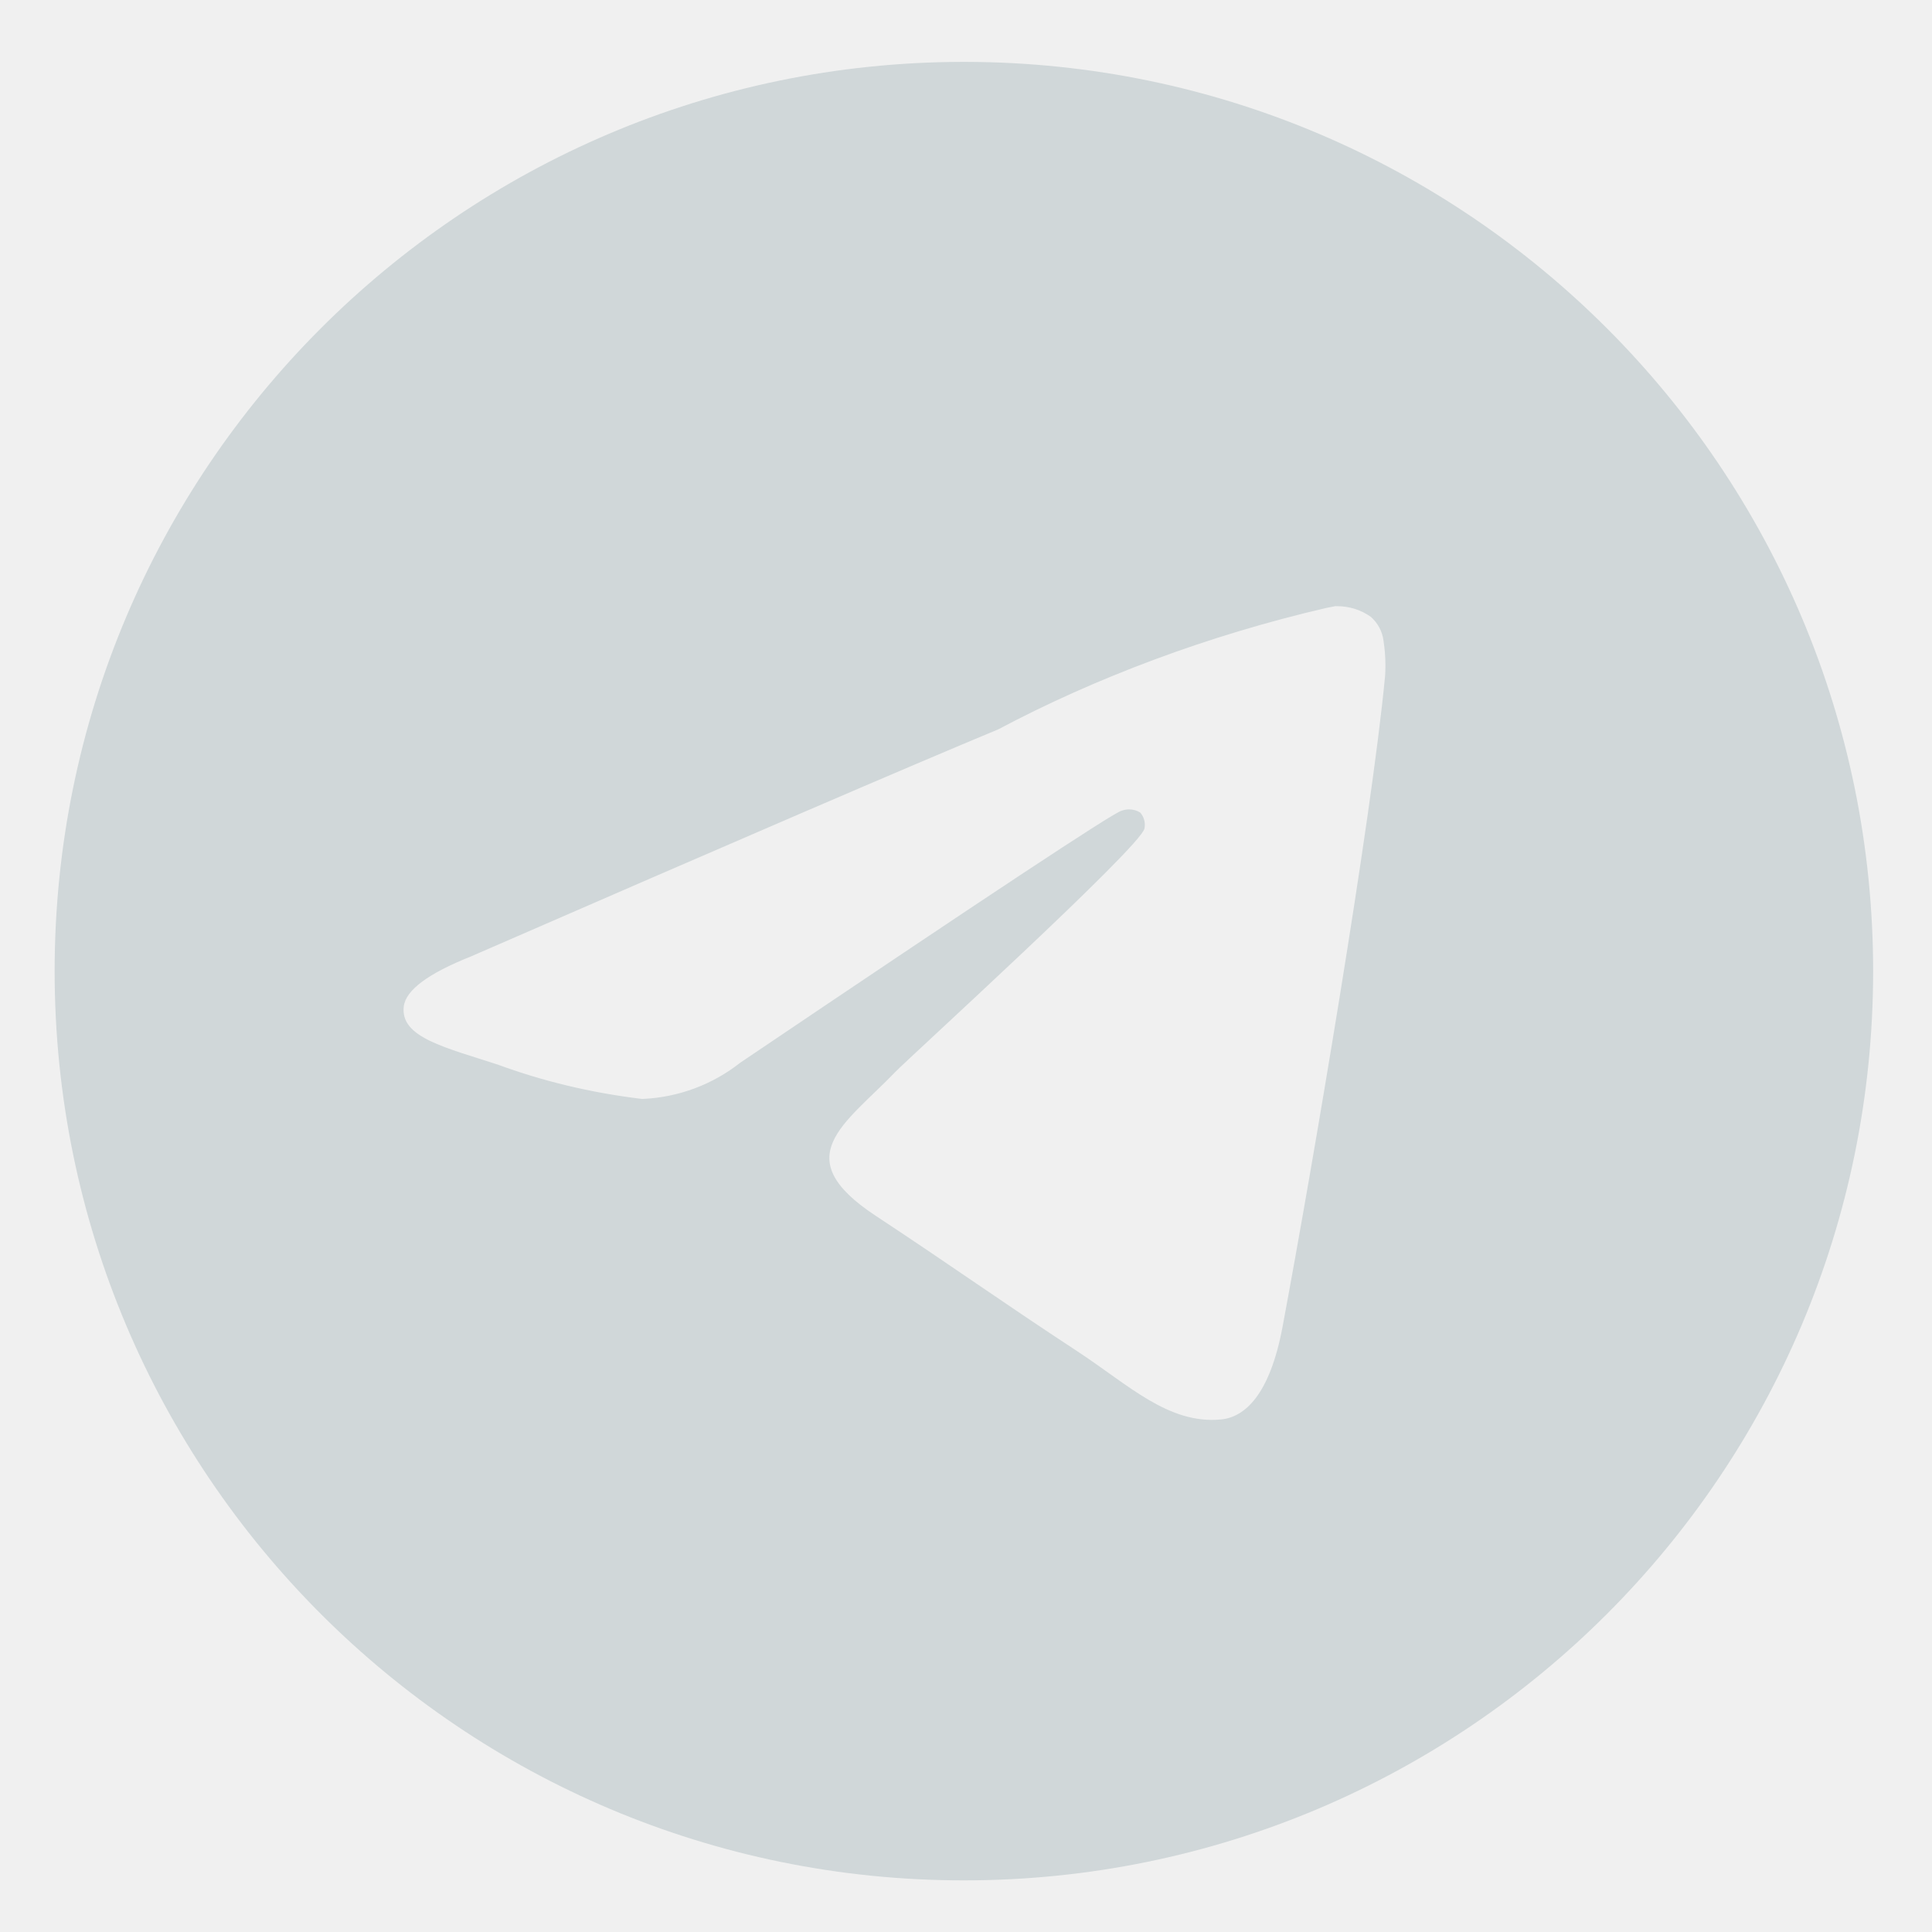
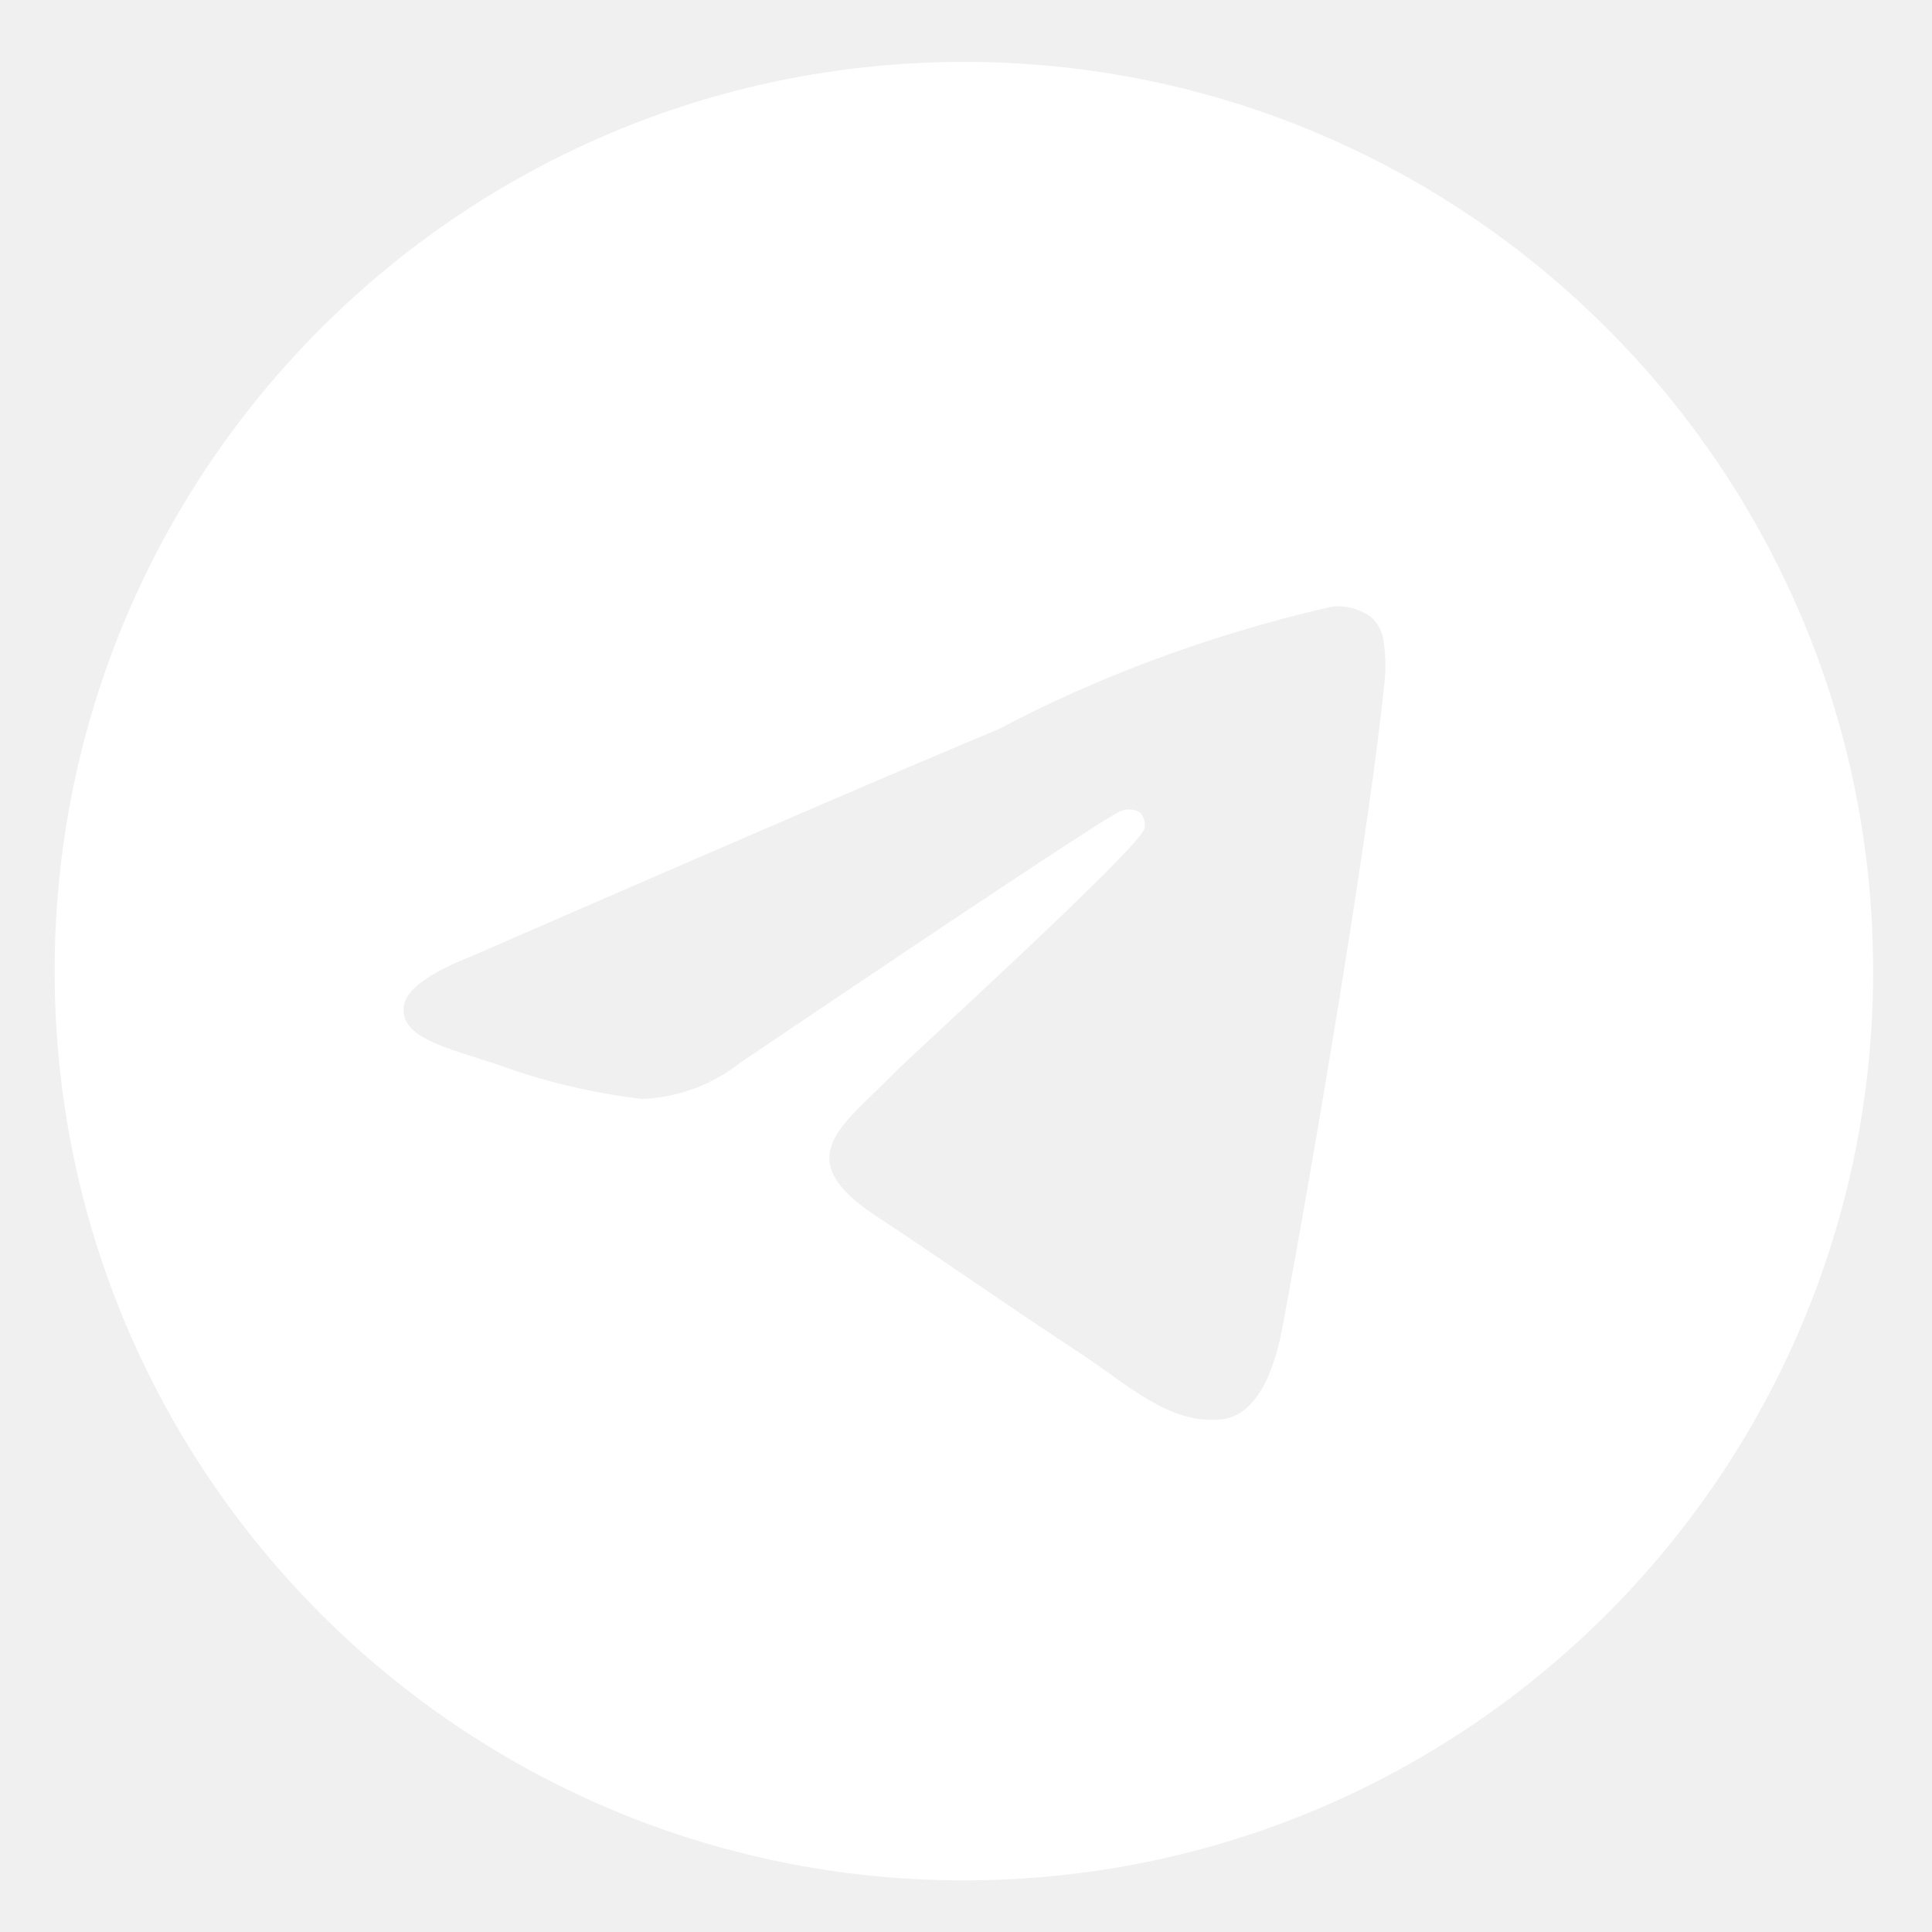
- <svg xmlns="http://www.w3.org/2000/svg" fill="#D0D7D9" width="800px" height="800px" viewBox="0 0 32 32" version="1.1">
+ <svg xmlns="http://www.w3.org/2000/svg" fill="#fff" width="800px" height="800px" viewBox="0 0 32 32" version="1.1">
  <path d="M22.122 10.040c0.006-0 0.014-0 0.022-0 0.209 0 0.403 0.065 0.562 0.177l-0.003-0.002c0.116 0.101 0.194 0.243 0.213 0.403l0 0.003c0.020 0.122 0.031 0.262 0.031 0.405 0 0.065-0.002 0.129-0.007 0.193l0-0.009c-0.225 2.369-1.201 8.114-1.697 10.766-0.21 1.123-0.623 1.499-1.023 1.535-0.869 0.081-1.529-0.574-2.371-1.126-1.318-0.865-2.063-1.403-3.342-2.246-1.479-0.973-0.52-1.51 0.322-2.384 0.221-0.23 4.052-3.715 4.127-4.031 0.004-0.019 0.006-0.040 0.006-0.062 0-0.078-0.029-0.149-0.076-0.203l0 0c-0.052-0.034-0.117-0.053-0.185-0.053-0.045 0-0.088 0.009-0.128 0.024l0.002-0.001q-0.198 0.045-6.316 4.174c-0.445 0.351-1.007 0.573-1.619 0.599l-0.006 0c-0.867-0.105-1.654-0.298-2.401-0.573l0.074 0.024c-0.938-0.306-1.683-0.467-1.619-0.985q0.051-0.404 1.114-0.827 6.548-2.853 8.733-3.761c1.607-0.853 3.47-1.555 5.429-2.010l0.157-0.031zM15.93 1.025c-8.302 0.020-15.025 6.755-15.025 15.060 0 8.317 6.742 15.060 15.060 15.060s15.060-6.742 15.060-15.060c0-8.305-6.723-15.040-15.023-15.060h-0.002q-0.035-0-0.070 0z" />
</svg>
